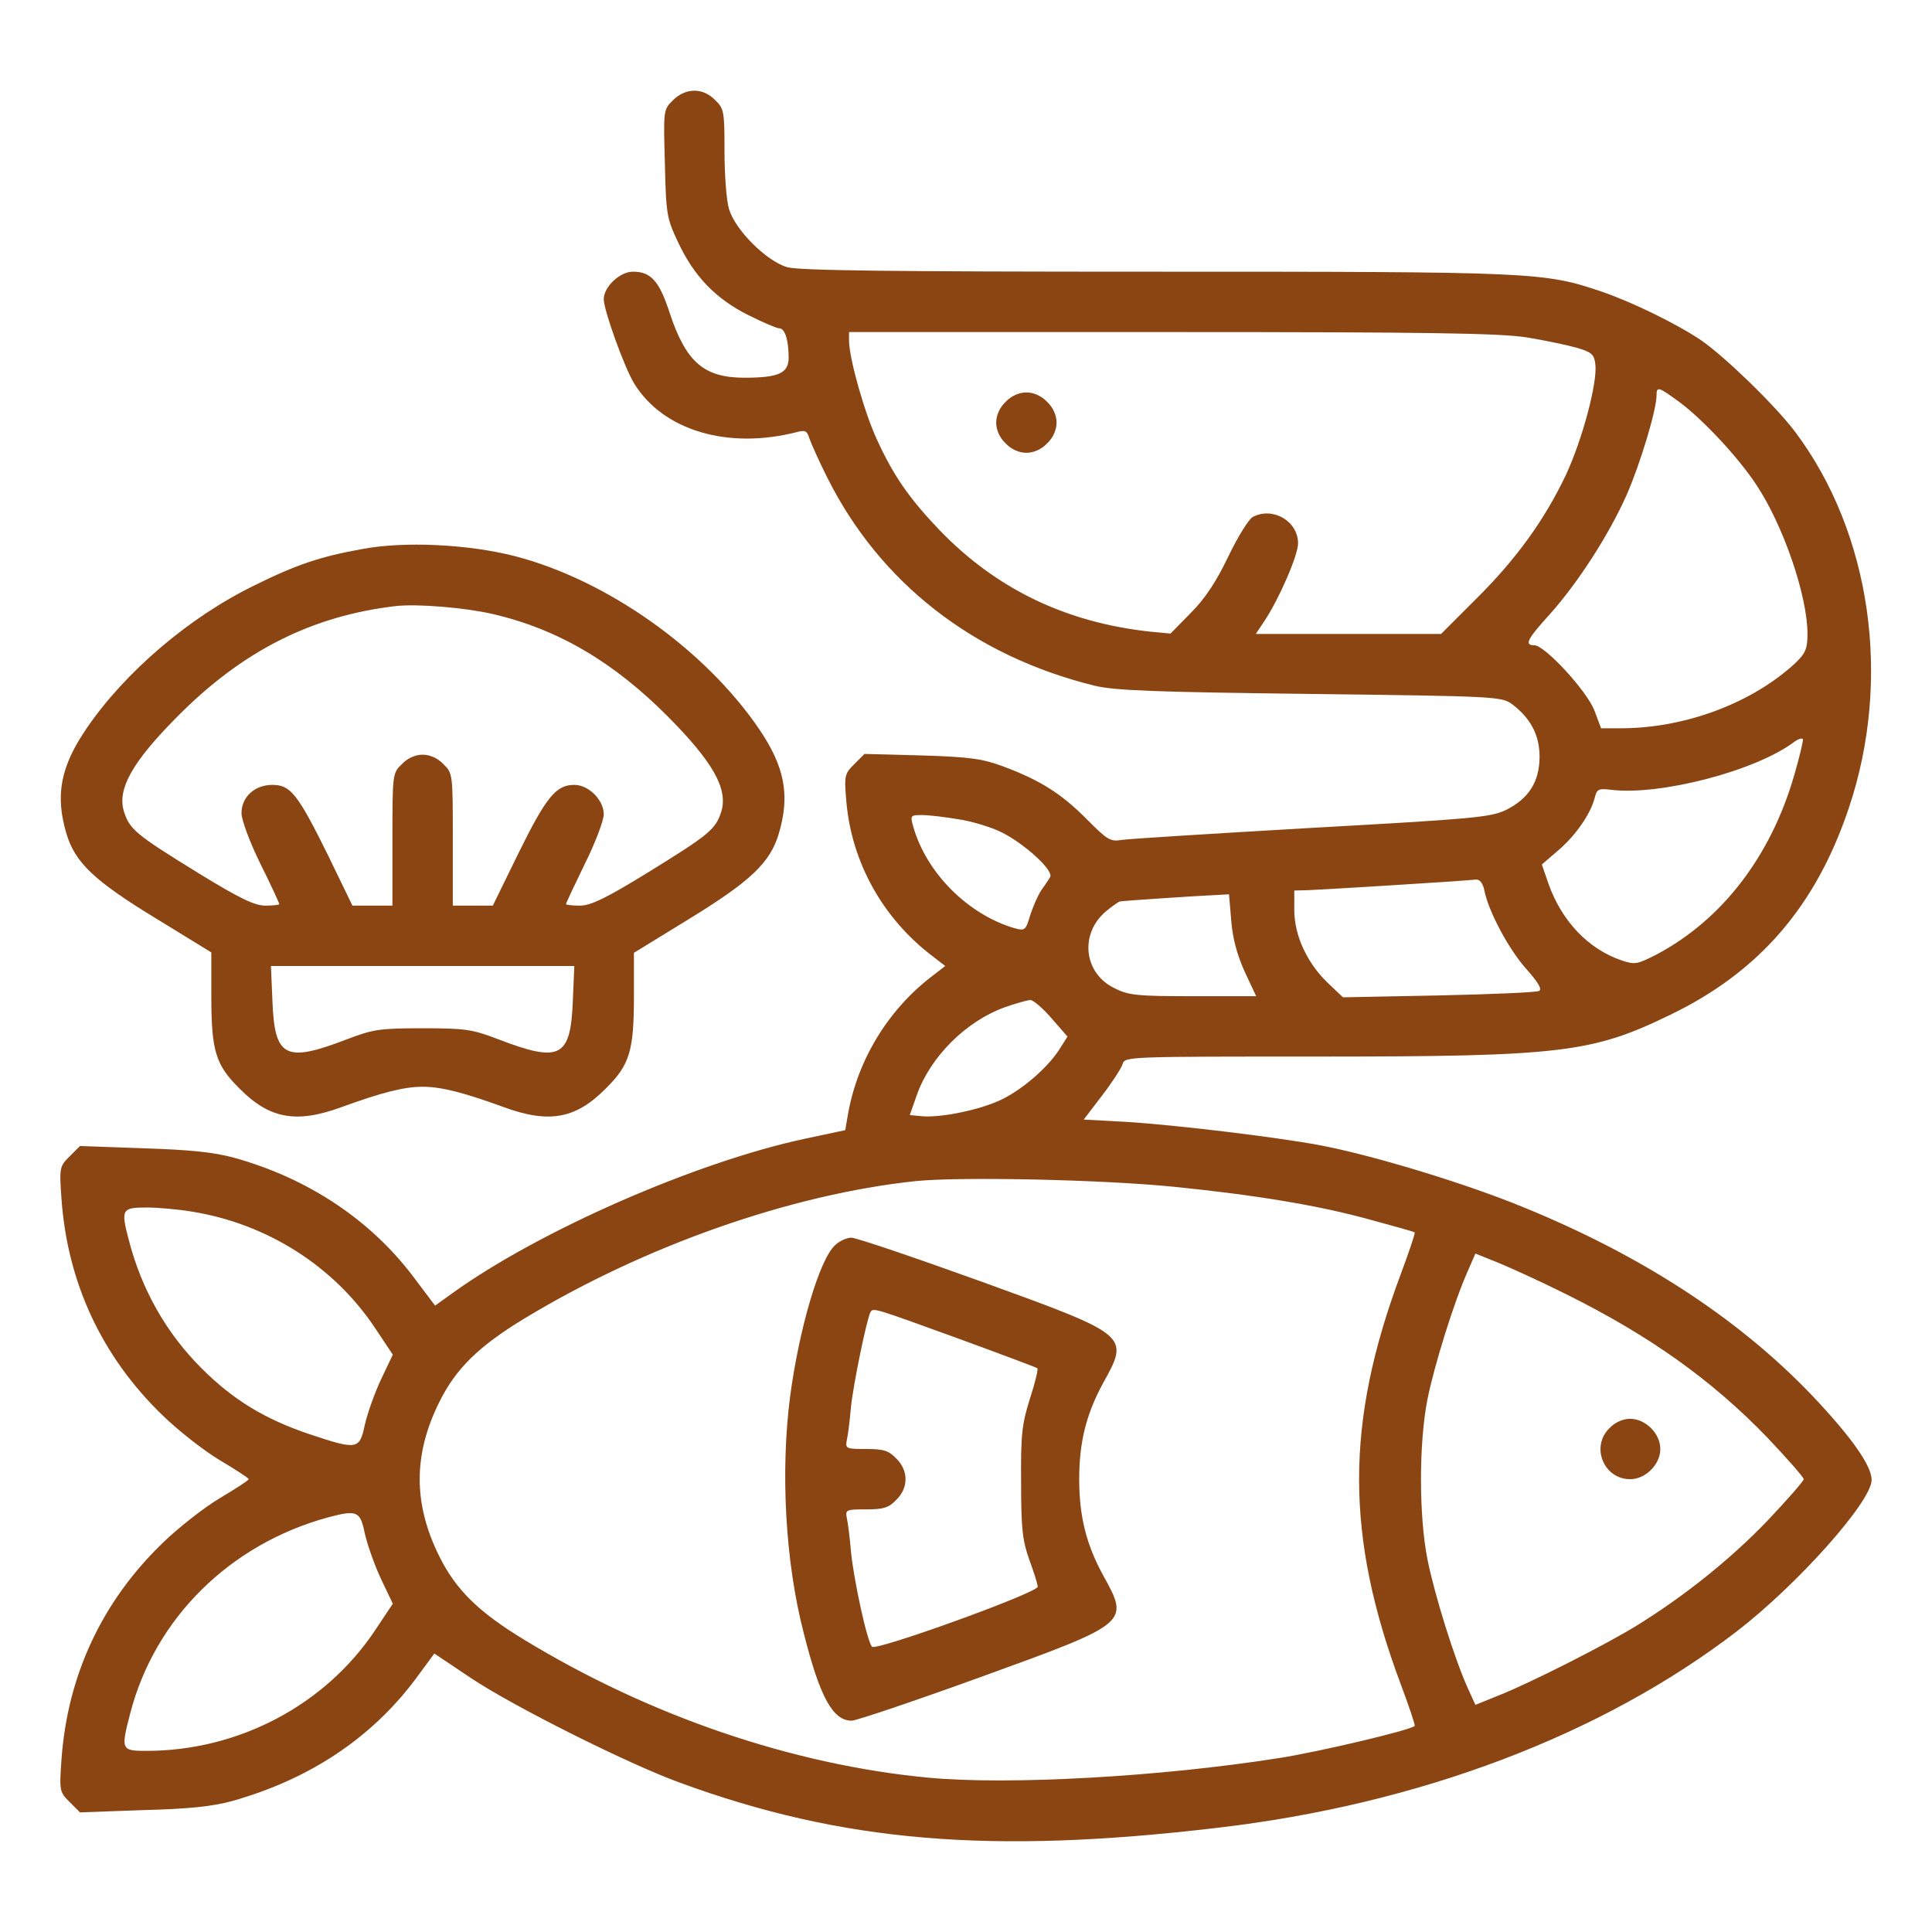
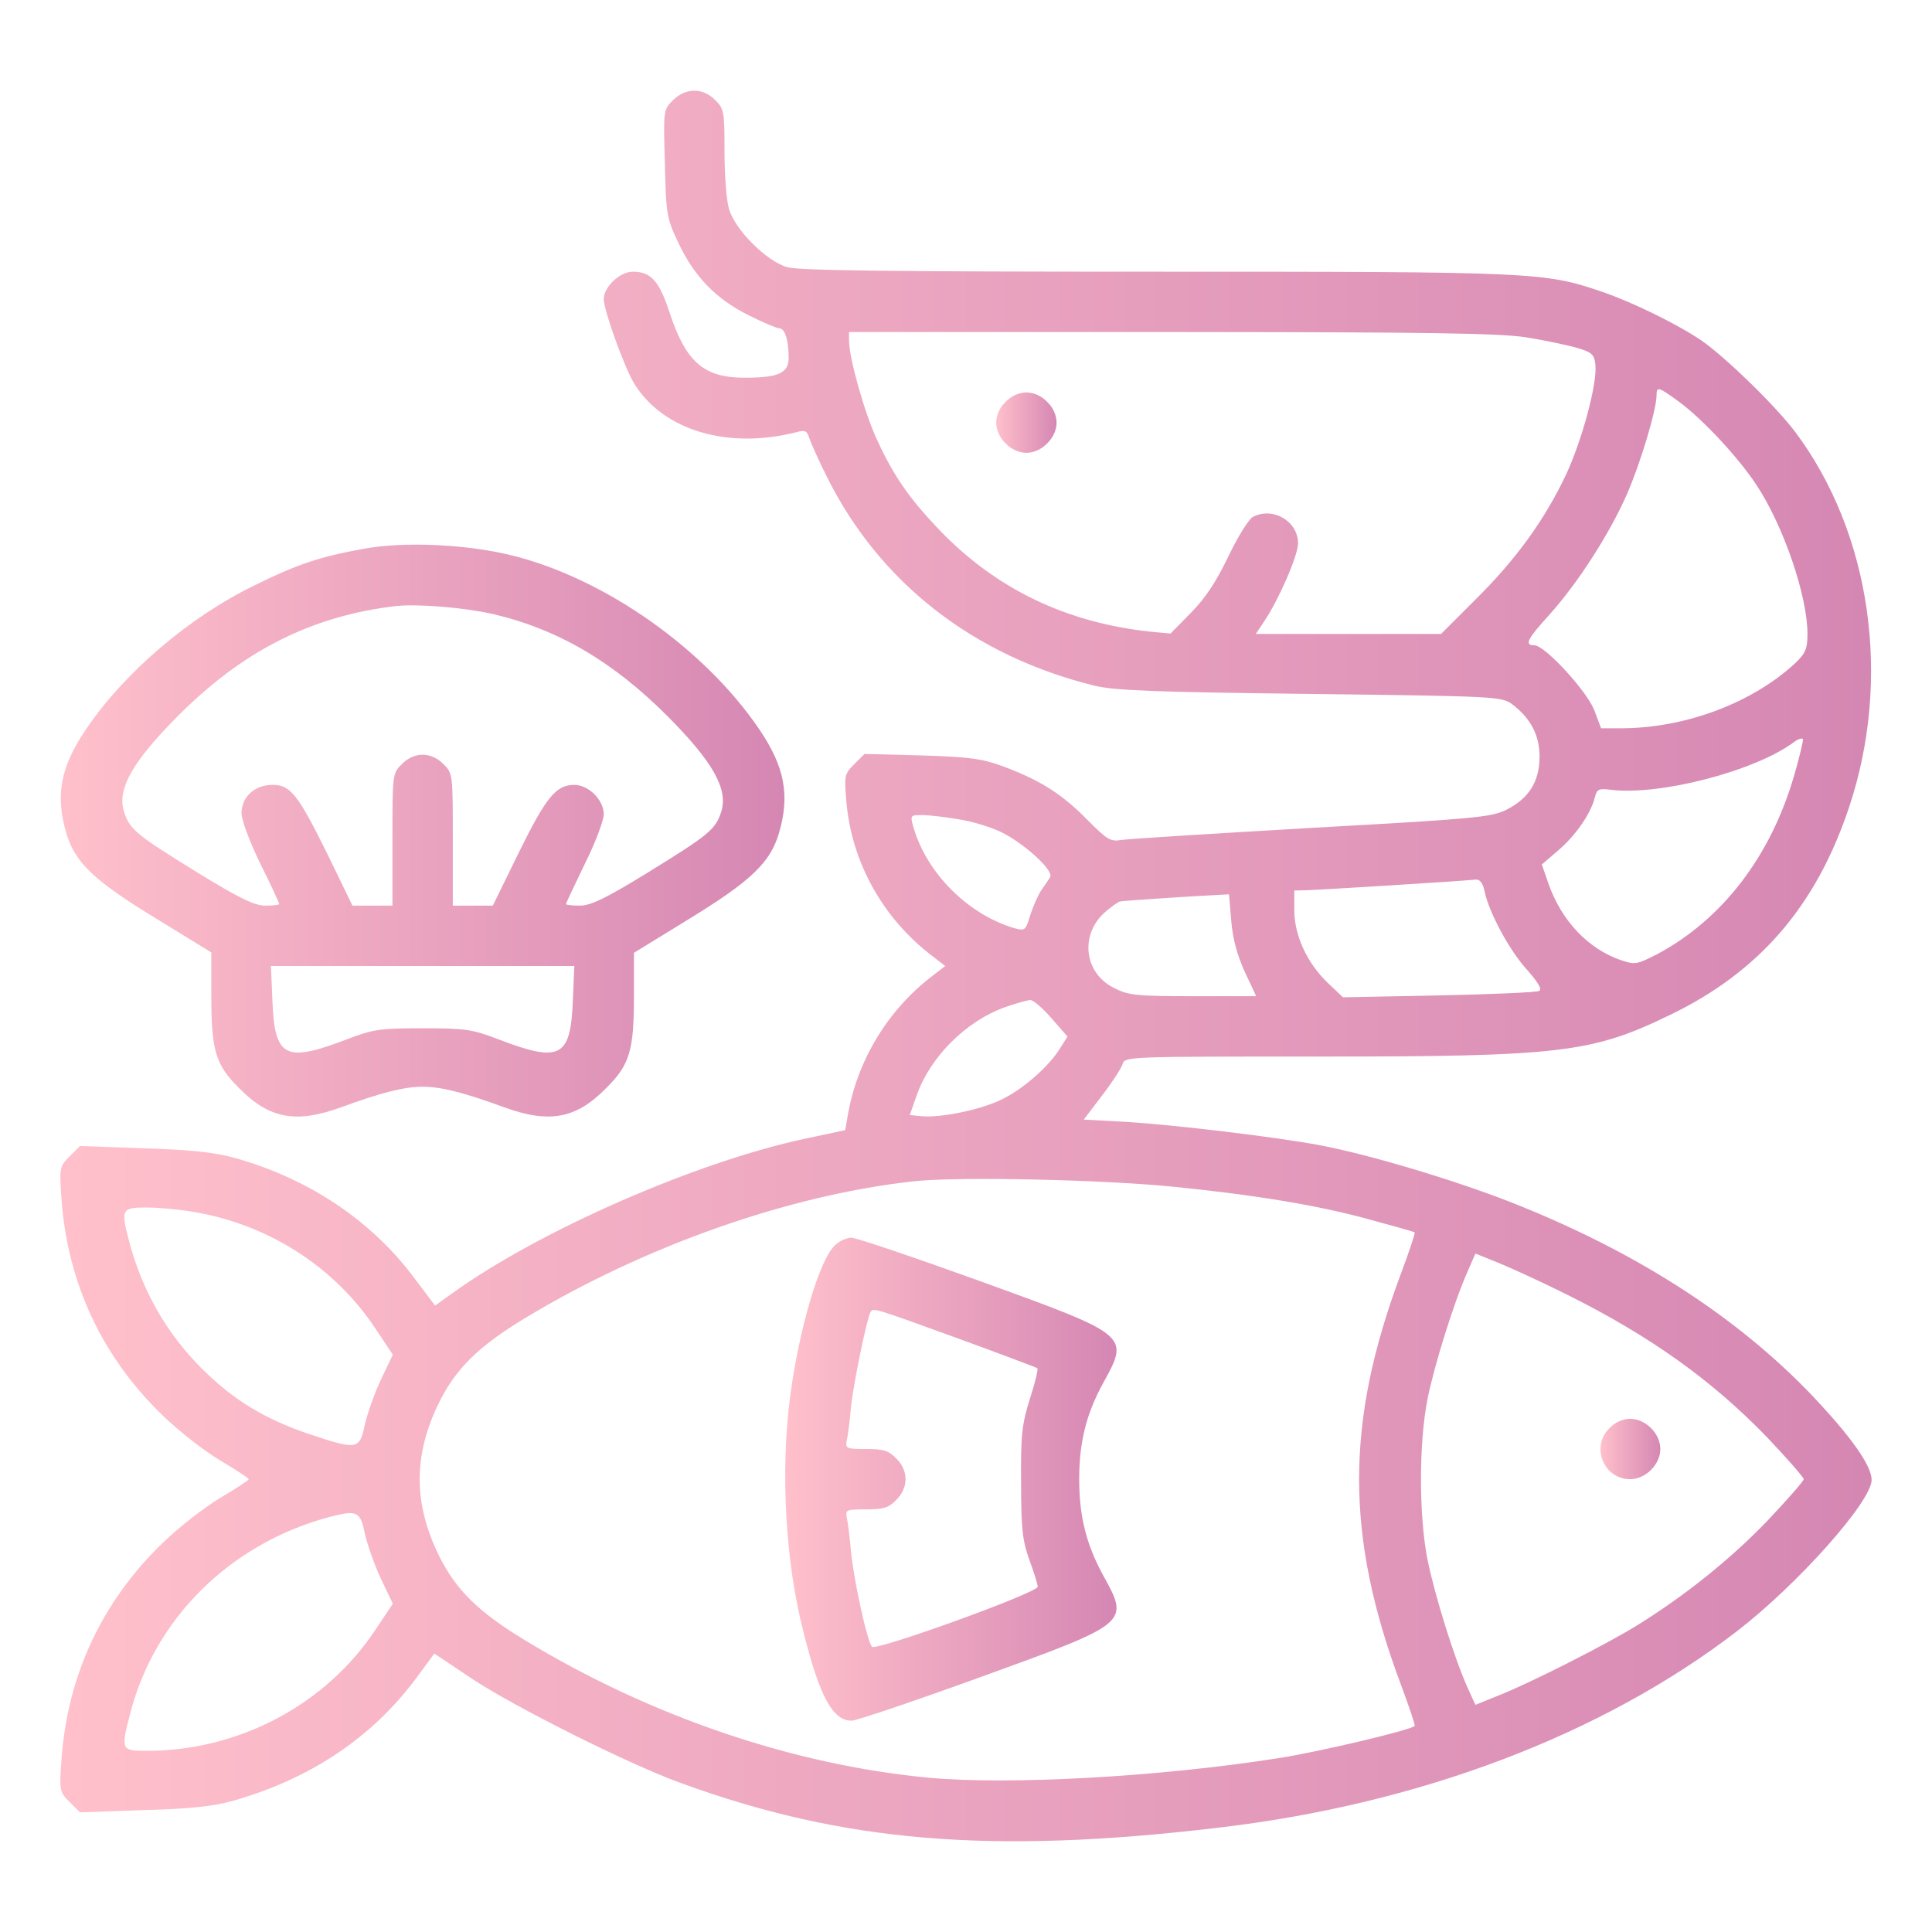
<svg xmlns="http://www.w3.org/2000/svg" version="1.0" width="100pt" height="100pt" viewBox="0 0 512 512" preserveAspectRatio="xMidYMid meet">
-   <g transform="translate(0,512) scale(0.1,-0.1)" fill="SaddleBrown" stroke="none">
+   <linearGradient id="linear-gradient">
+     <stop offset="0%" stop-color="pink" />
+     <stop offset="100%" stop-color="#d587b3" />
+   </linearGradient>
+   <g transform="translate(0,512) scale(0.1,-0.1)" fill="url(#linear-gradient)" stroke="none">
    <path d="M1783 4854 c-25 -25 -25 -26 -21 -167 3 -134 5 -146 35 -209 42 -90 100 -150 186 -193 38 -19 75 -35 82 -35 15 0 25 -31 25 -78 0 -41 -27 -53 -117 -53 -107 0 -155 41 -198 171 -28 86 -50 110 -98 110 -34 0 -77 -40 -77 -73 0 -29 55 -182 81 -224 77 -124 248 -175 431 -128 22 6 27 3 33 -17 4 -12 25 -59 47 -103 140 -280 388 -473 708 -552 53 -13 157 -17 572 -22 493 -6 507 -7 535 -27 49 -37 73 -82 73 -139 0 -67 -29 -112 -90 -142 -41 -19 -84 -23 -515 -47 -258 -15 -485 -29 -503 -32 -30 -5 -38 1 -91 54 -67 68 -124 104 -220 140 -56 21 -88 26 -218 30 l-152 4 -27 -27 c-26 -26 -27 -30 -21 -100 14 -160 96 -308 227 -408 l35 -27 -35 -27 c-118 -90 -200 -226 -224 -373 l-6 -35 -108 -23 c-289 -62 -704 -244 -933 -409 l-46 -33 -52 69 c-115 156 -283 268 -481 323 -56 15 -117 21 -242 25 l-166 6 -28 -28 c-26 -26 -27 -29 -21 -113 16 -222 107 -417 267 -572 42 -41 111 -95 153 -120 42 -25 76 -47 76 -50 0 -3 -34 -25 -76 -50 -42 -25 -111 -79 -153 -120 -160 -155 -251 -350 -267 -572 -6 -84 -5 -87 21 -113 l28 -28 166 6 c123 3 186 10 237 24 206 58 369 167 486 323 l50 68 97 -65 c114 -76 416 -227 553 -277 431 -158 824 -191 1424 -120 535 62 1020 246 1378 521 161 124 357 344 357 401 0 38 -54 114 -156 222 -202 212 -470 384 -800 514 -151 59 -374 126 -506 151 -118 22 -384 54 -515 62 l-111 6 48 63 c27 35 51 72 55 84 6 20 11 20 520 20 641 0 724 10 930 110 237 114 388 289 475 550 114 340 59 727 -143 996 -53 70 -183 196 -247 241 -63 43 -183 102 -265 130 -153 52 -177 53 -1184 53 -704 0 -944 3 -975 12 -55 16 -138 99 -154 154 -7 23 -12 92 -12 153 0 105 -1 113 -25 136 -32 33 -78 33 -112 -1z m2262 -628 c50 -8 110 -21 135 -28 40 -12 45 -18 48 -45 5 -50 -35 -198 -77 -289 -57 -121 -133 -226 -239 -331 l-93 -93 -245 0 -246 0 22 33 c39 58 90 175 90 207 0 59 -67 98 -120 70 -11 -6 -40 -53 -65 -105 -31 -65 -61 -111 -99 -149 l-54 -55 -53 5 c-224 24 -409 113 -560 270 -80 84 -121 143 -165 239 -33 71 -74 216 -74 263 l0 22 853 0 c685 0 870 -3 942 -14z m405 -171 c62 -46 155 -145 204 -219 72 -108 136 -295 136 -396 0 -39 -5 -51 -32 -77 -113 -105 -289 -172 -459 -173 l-56 0 -18 48 c-20 51 -131 172 -159 172 -27 0 -19 16 41 82 76 85 158 213 204 317 36 82 79 225 79 263 0 25 5 23 60 -17z m305 -989 c-62 -215 -191 -383 -364 -475 -53 -27 -58 -28 -94 -16 -88 30 -158 104 -193 202 l-18 52 43 37 c47 40 86 97 97 139 6 24 10 26 43 22 130 -16 384 50 486 127 11 8 21 11 23 7 1 -4 -9 -47 -23 -95z m-2216 -117 c35 -5 88 -21 116 -35 60 -30 138 -101 128 -118 -3 -6 -14 -22 -24 -36 -9 -14 -22 -44 -29 -66 -12 -40 -14 -41 -41 -34 -123 36 -234 146 -269 270 -8 29 -7 30 23 30 18 0 61 -5 96 -11z m1395 -190 c11 -55 65 -156 111 -207 31 -35 42 -53 34 -58 -7 -4 -127 -9 -266 -12 l-254 -5 -41 39 c-54 52 -88 125 -88 192 l0 52 38 1 c31 1 392 23 443 28 11 1 19 -10 23 -30z m-671 -80 c4 -48 16 -91 36 -135 l30 -64 -166 0 c-148 0 -172 2 -209 21 -82 39 -94 144 -23 204 17 14 34 26 37 26 9 2 206 15 253 17 l36 2 6 -71z m-476 -258 l42 -48 -19 -30 c-29 -48 -97 -108 -154 -136 -56 -28 -164 -50 -214 -45 l-31 3 19 54 c36 101 130 194 231 231 30 11 61 19 69 20 8 0 34 -22 57 -49z m323 -446 c219 -22 387 -50 520 -87 63 -17 117 -32 119 -34 2 -2 -15 -52 -37 -111 -147 -393 -147 -693 0 -1086 22 -59 39 -109 37 -111 -14 -12 -256 -69 -359 -85 -317 -50 -718 -72 -930 -52 -359 34 -738 163 -1070 365 -122 74 -182 133 -226 222 -69 139 -69 269 0 408 44 89 104 148 226 222 319 193 706 329 1037 364 120 12 494 4 683 -15z m-2601 -66 c199 -32 377 -145 486 -310 l46 -69 -31 -65 c-17 -36 -36 -90 -43 -120 -14 -67 -20 -68 -146 -26 -119 40 -203 91 -287 175 -94 94 -159 209 -193 341 -21 80 -18 85 47 85 31 0 86 -5 121 -11z m3642 -219 c223 -111 386 -228 532 -379 53 -56 97 -106 97 -111 0 -5 -44 -55 -97 -111 -96 -100 -218 -198 -344 -276 -77 -48 -279 -151 -367 -186 l-62 -25 -21 46 c-35 78 -87 245 -106 339 -23 116 -23 309 0 425 18 90 71 260 107 340 l20 46 62 -25 c34 -14 115 -51 179 -83z m-3184 -635 c7 -30 26 -84 43 -120 l31 -65 -46 -69 c-132 -199 -362 -321 -607 -321 -67 0 -68 3 -43 99 65 252 264 449 525 520 76 20 85 17 97 -44z" />
    <path d="M2665 4055 c-16 -15 -25 -36 -25 -55 0 -19 9 -40 25 -55 15 -16 36 -25 55 -25 19 0 40 9 55 25 16 15 25 36 25 55 0 19 -9 40 -25 55 -15 16 -36 25 -55 25 -19 0 -40 -9 -55 -25z" />
    <path d="M2213 1820 c-41 -37 -95 -220 -119 -400 -26 -200 -13 -439 36 -628 43 -170 77 -232 127 -232 12 0 166 52 340 115 397 144 397 143 326 271 -44 81 -63 155 -63 254 0 99 19 173 63 254 71 128 71 127 -326 271 -175 63 -328 115 -341 115 -12 0 -32 -9 -43 -20z m323 -246 c115 -42 211 -78 213 -80 3 -2 -6 -39 -20 -82 -21 -67 -24 -95 -23 -222 0 -123 4 -154 22 -204 12 -33 22 -64 22 -71 0 -16 -429 -171 -439 -159 -13 13 -49 179 -56 254 -3 36 -8 75 -11 88 -4 21 -1 22 51 22 46 0 60 4 80 25 33 32 33 78 0 110 -20 21 -34 25 -80 25 -52 0 -55 1 -51 23 3 12 8 51 11 87 6 60 42 235 52 253 7 12 11 10 229 -69z" />
    <path d="M4265 1335 c-50 -49 -15 -135 55 -135 41 0 80 39 80 80 0 41 -39 80 -80 80 -19 0 -40 -9 -55 -25z" />
    <path d="M960 3665 c-111 -20 -174 -41 -285 -96 -173 -84 -344 -230 -446 -380 -69 -101 -83 -177 -53 -278 23 -77 73 -125 239 -226 l145 -89 0 -114 c0 -147 11 -184 75 -247 79 -80 150 -93 270 -49 107 39 166 54 215 54 49 0 108 -15 215 -54 120 -44 191 -31 270 49 64 63 75 100 75 246 l0 114 145 89 c165 101 216 150 239 227 30 101 16 177 -53 278 -144 211 -403 394 -646 457 -124 32 -295 40 -405 19z m345 -172 c173 -40 321 -127 466 -273 118 -119 158 -190 141 -249 -15 -49 -31 -62 -198 -165 -109 -67 -149 -86 -177 -86 -21 0 -37 2 -37 4 0 3 23 51 50 107 28 56 50 115 50 131 0 38 -40 78 -78 78 -48 0 -74 -31 -147 -179 l-69 -141 -53 0 -53 0 0 175 c0 173 0 176 -25 200 -15 16 -36 25 -55 25 -19 0 -40 -9 -55 -25 -25 -24 -25 -27 -25 -200 l0 -175 -53 0 -53 0 -64 132 c-81 164 -100 188 -148 188 -47 0 -82 -32 -82 -75 0 -18 22 -77 50 -134 28 -56 50 -104 50 -107 0 -2 -16 -4 -37 -4 -28 0 -68 19 -177 86 -167 103 -183 116 -198 165 -17 59 23 130 141 249 173 175 357 268 581 294 57 6 180 -4 255 -21z m213 -1027 c-6 -149 -34 -163 -198 -100 -68 26 -86 29 -200 29 -114 0 -132 -3 -200 -29 -164 -63 -192 -49 -198 100 l-4 94 402 0 402 0 -4 -94z" />
  </g>
</svg>
